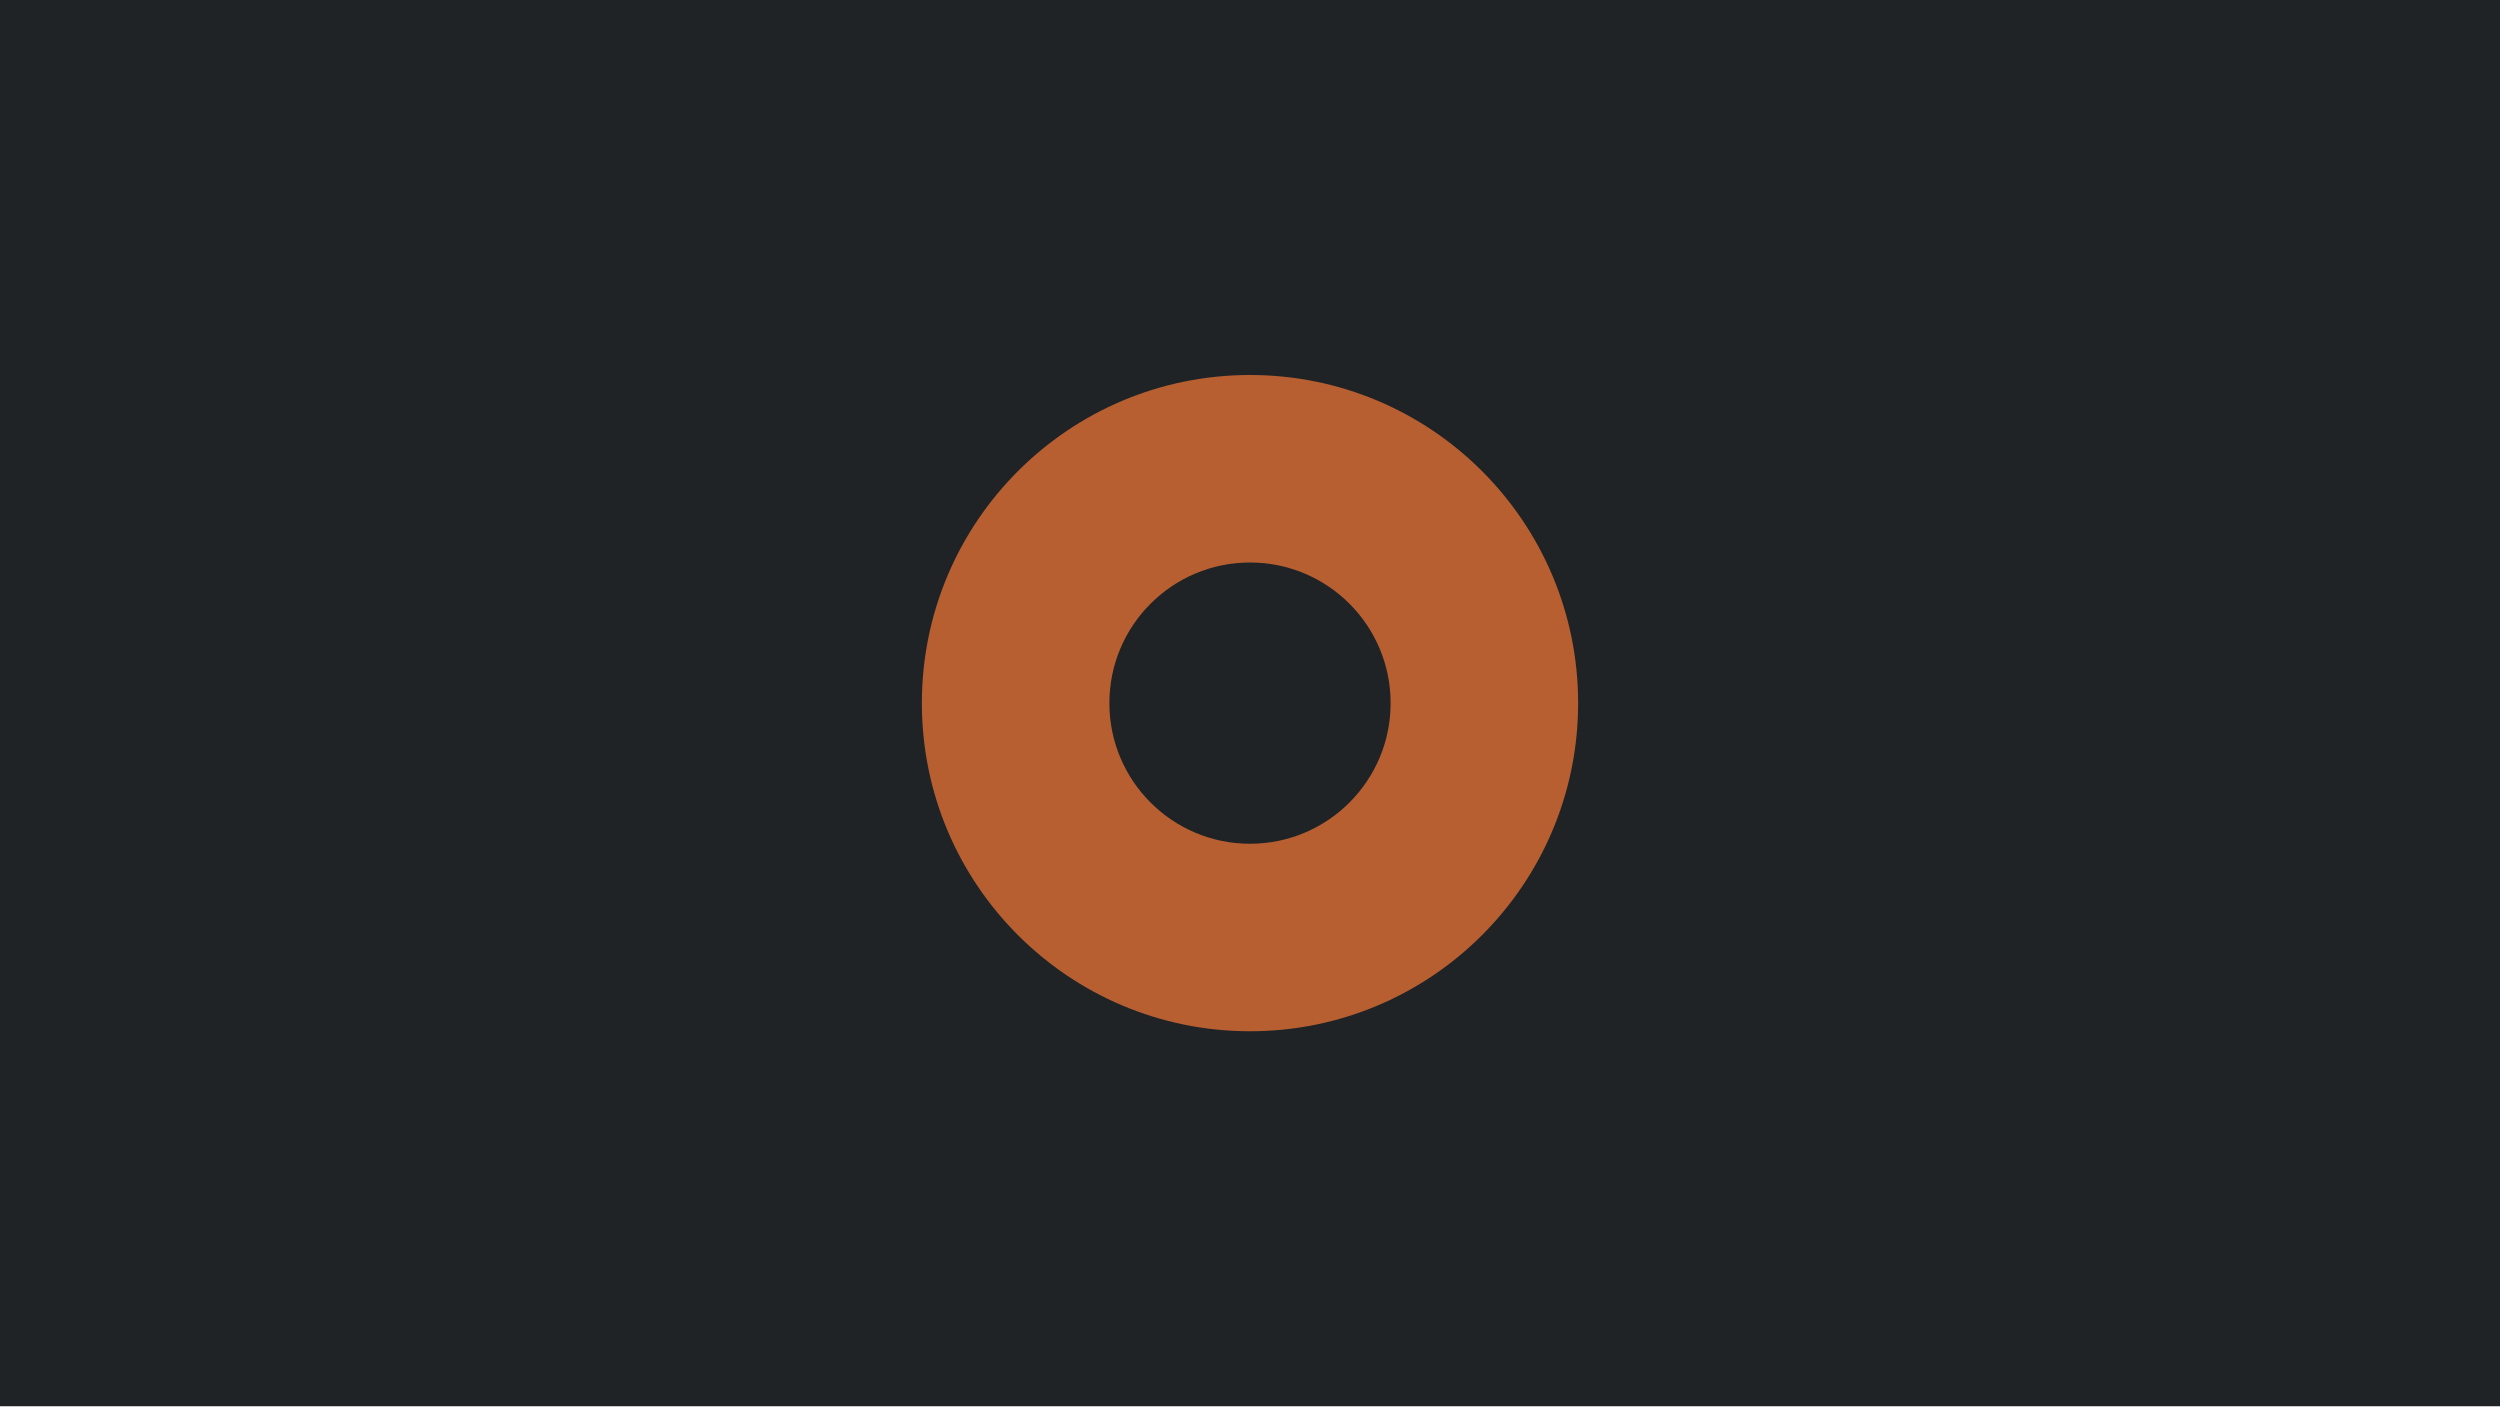
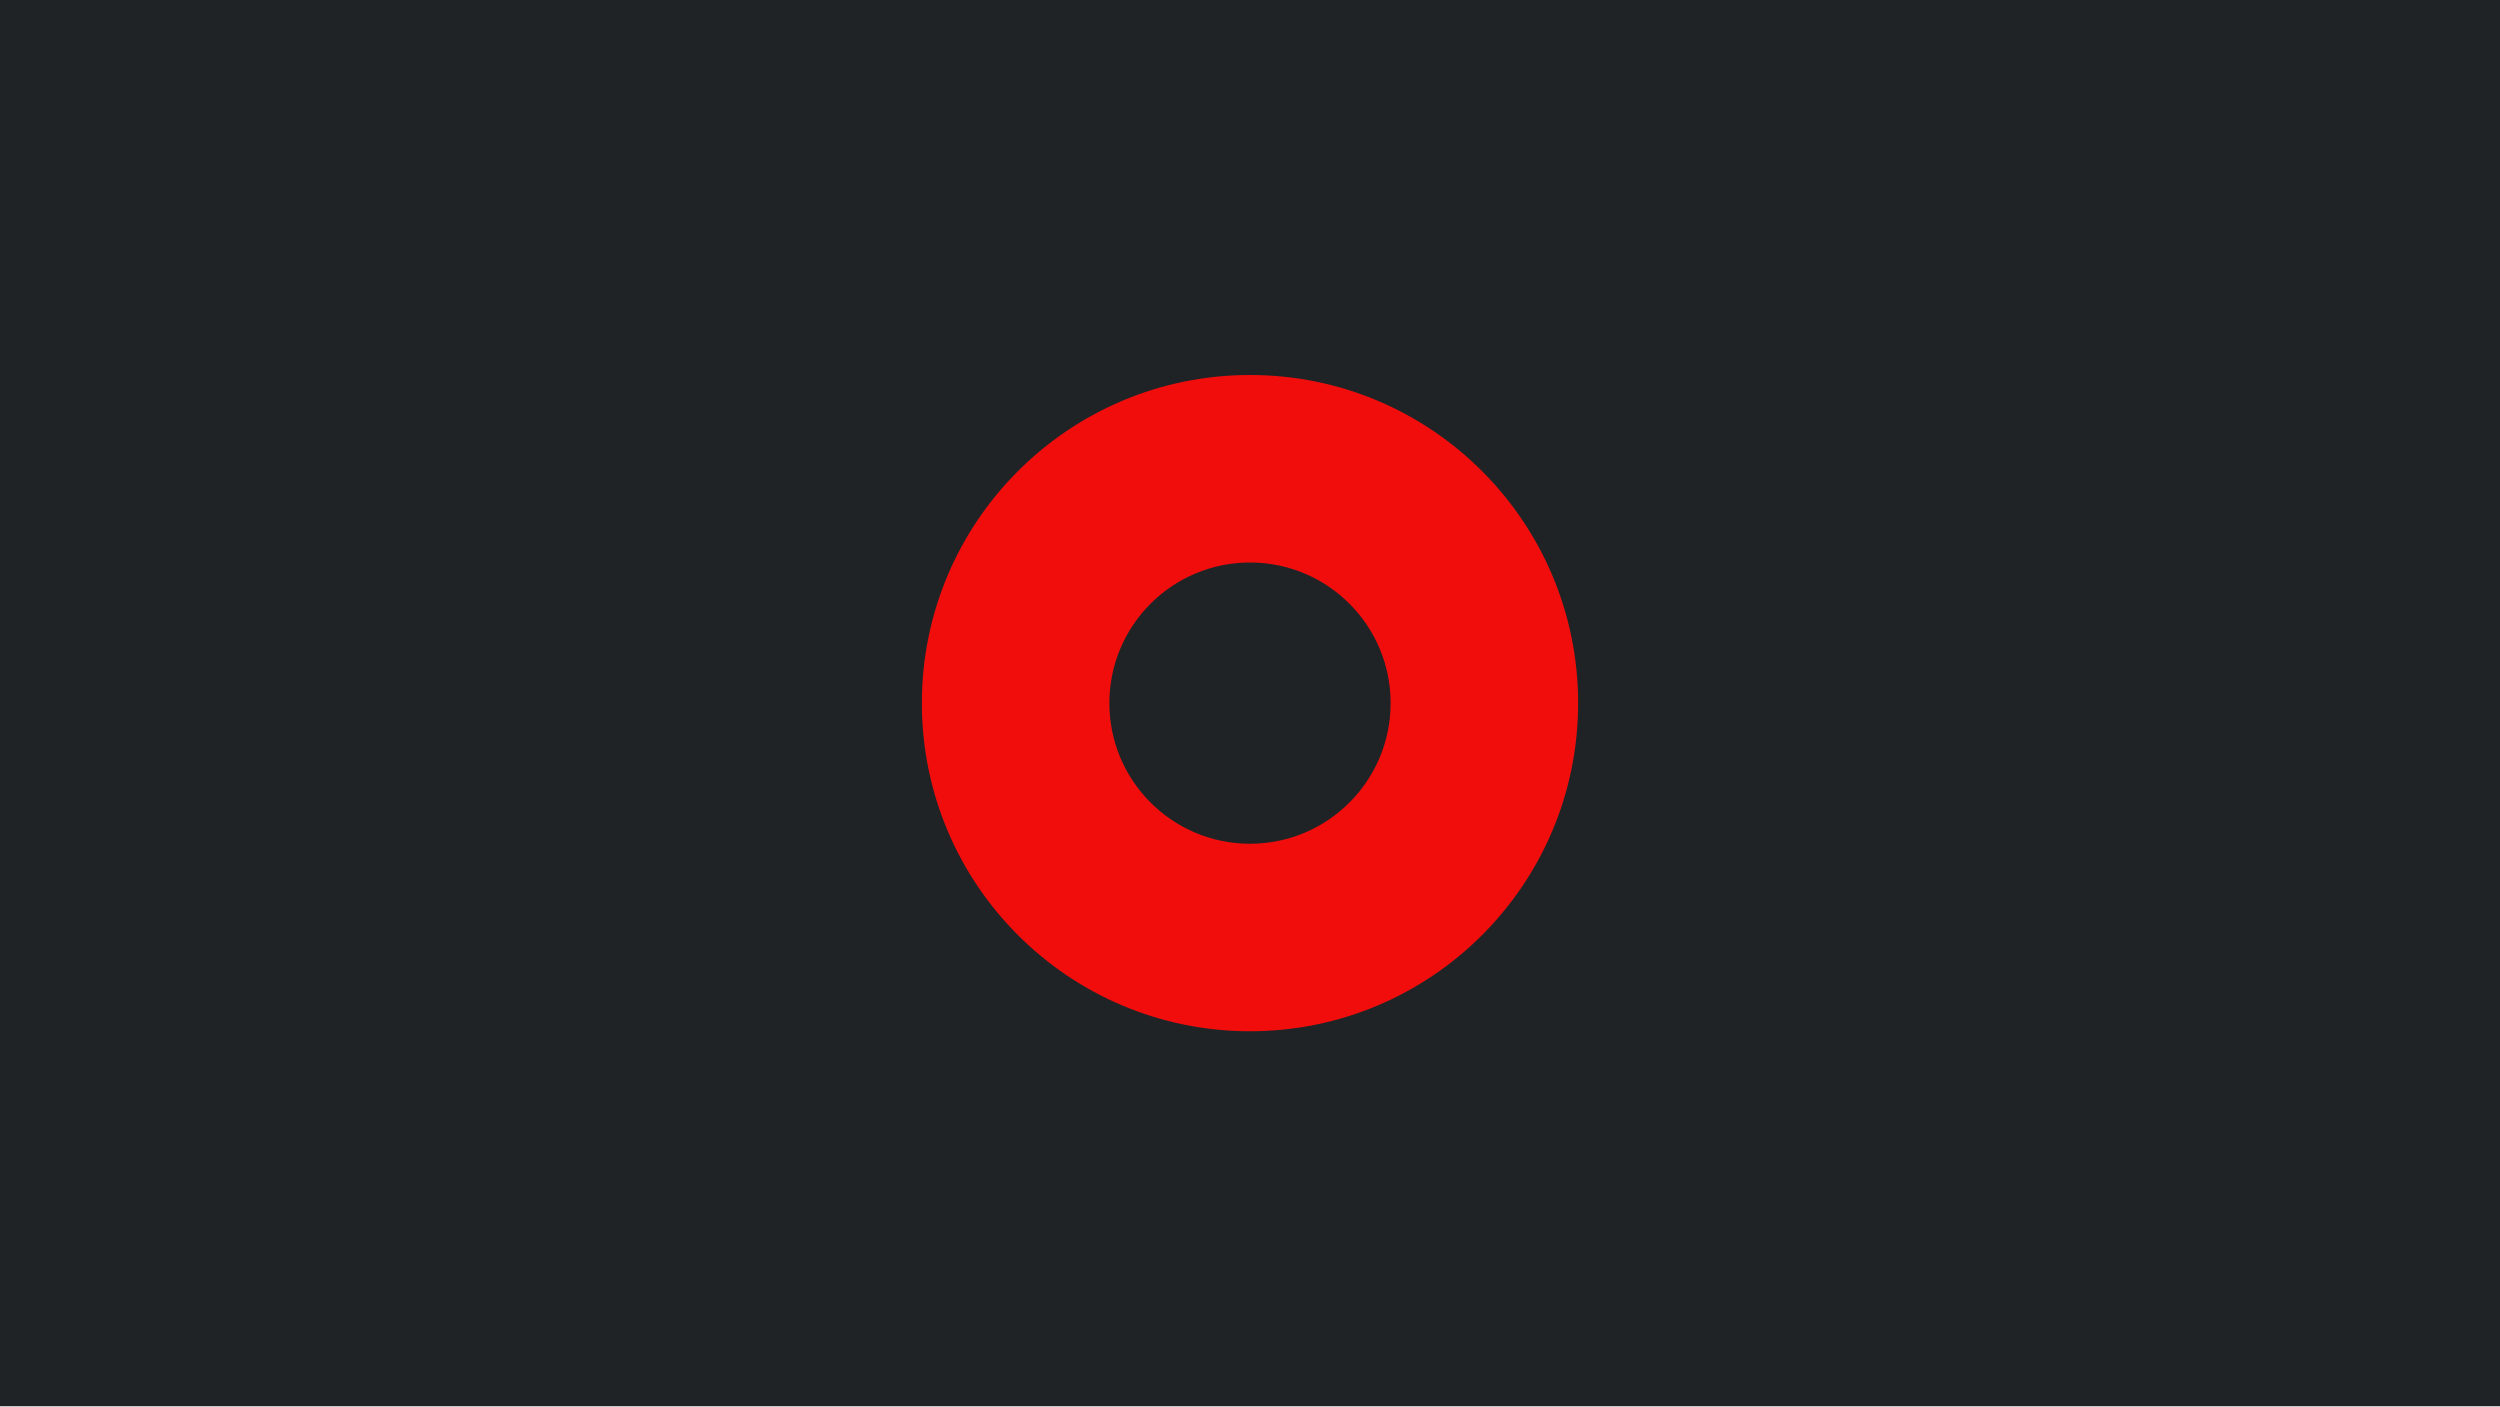
<svg xmlns="http://www.w3.org/2000/svg" viewBox="0 0 320 180" role="img" aria-labelledby="t">
  <rect width="320" height="180" fill="#202325" />
-   <circle cx="160" cy="90" r="42" fill="#B85F32" />
+   <circle cx="160" cy="90" r="42" fill="#F20D0D" />
  <circle cx="160" cy="90" r="18" fill="#202325" />
</svg>
